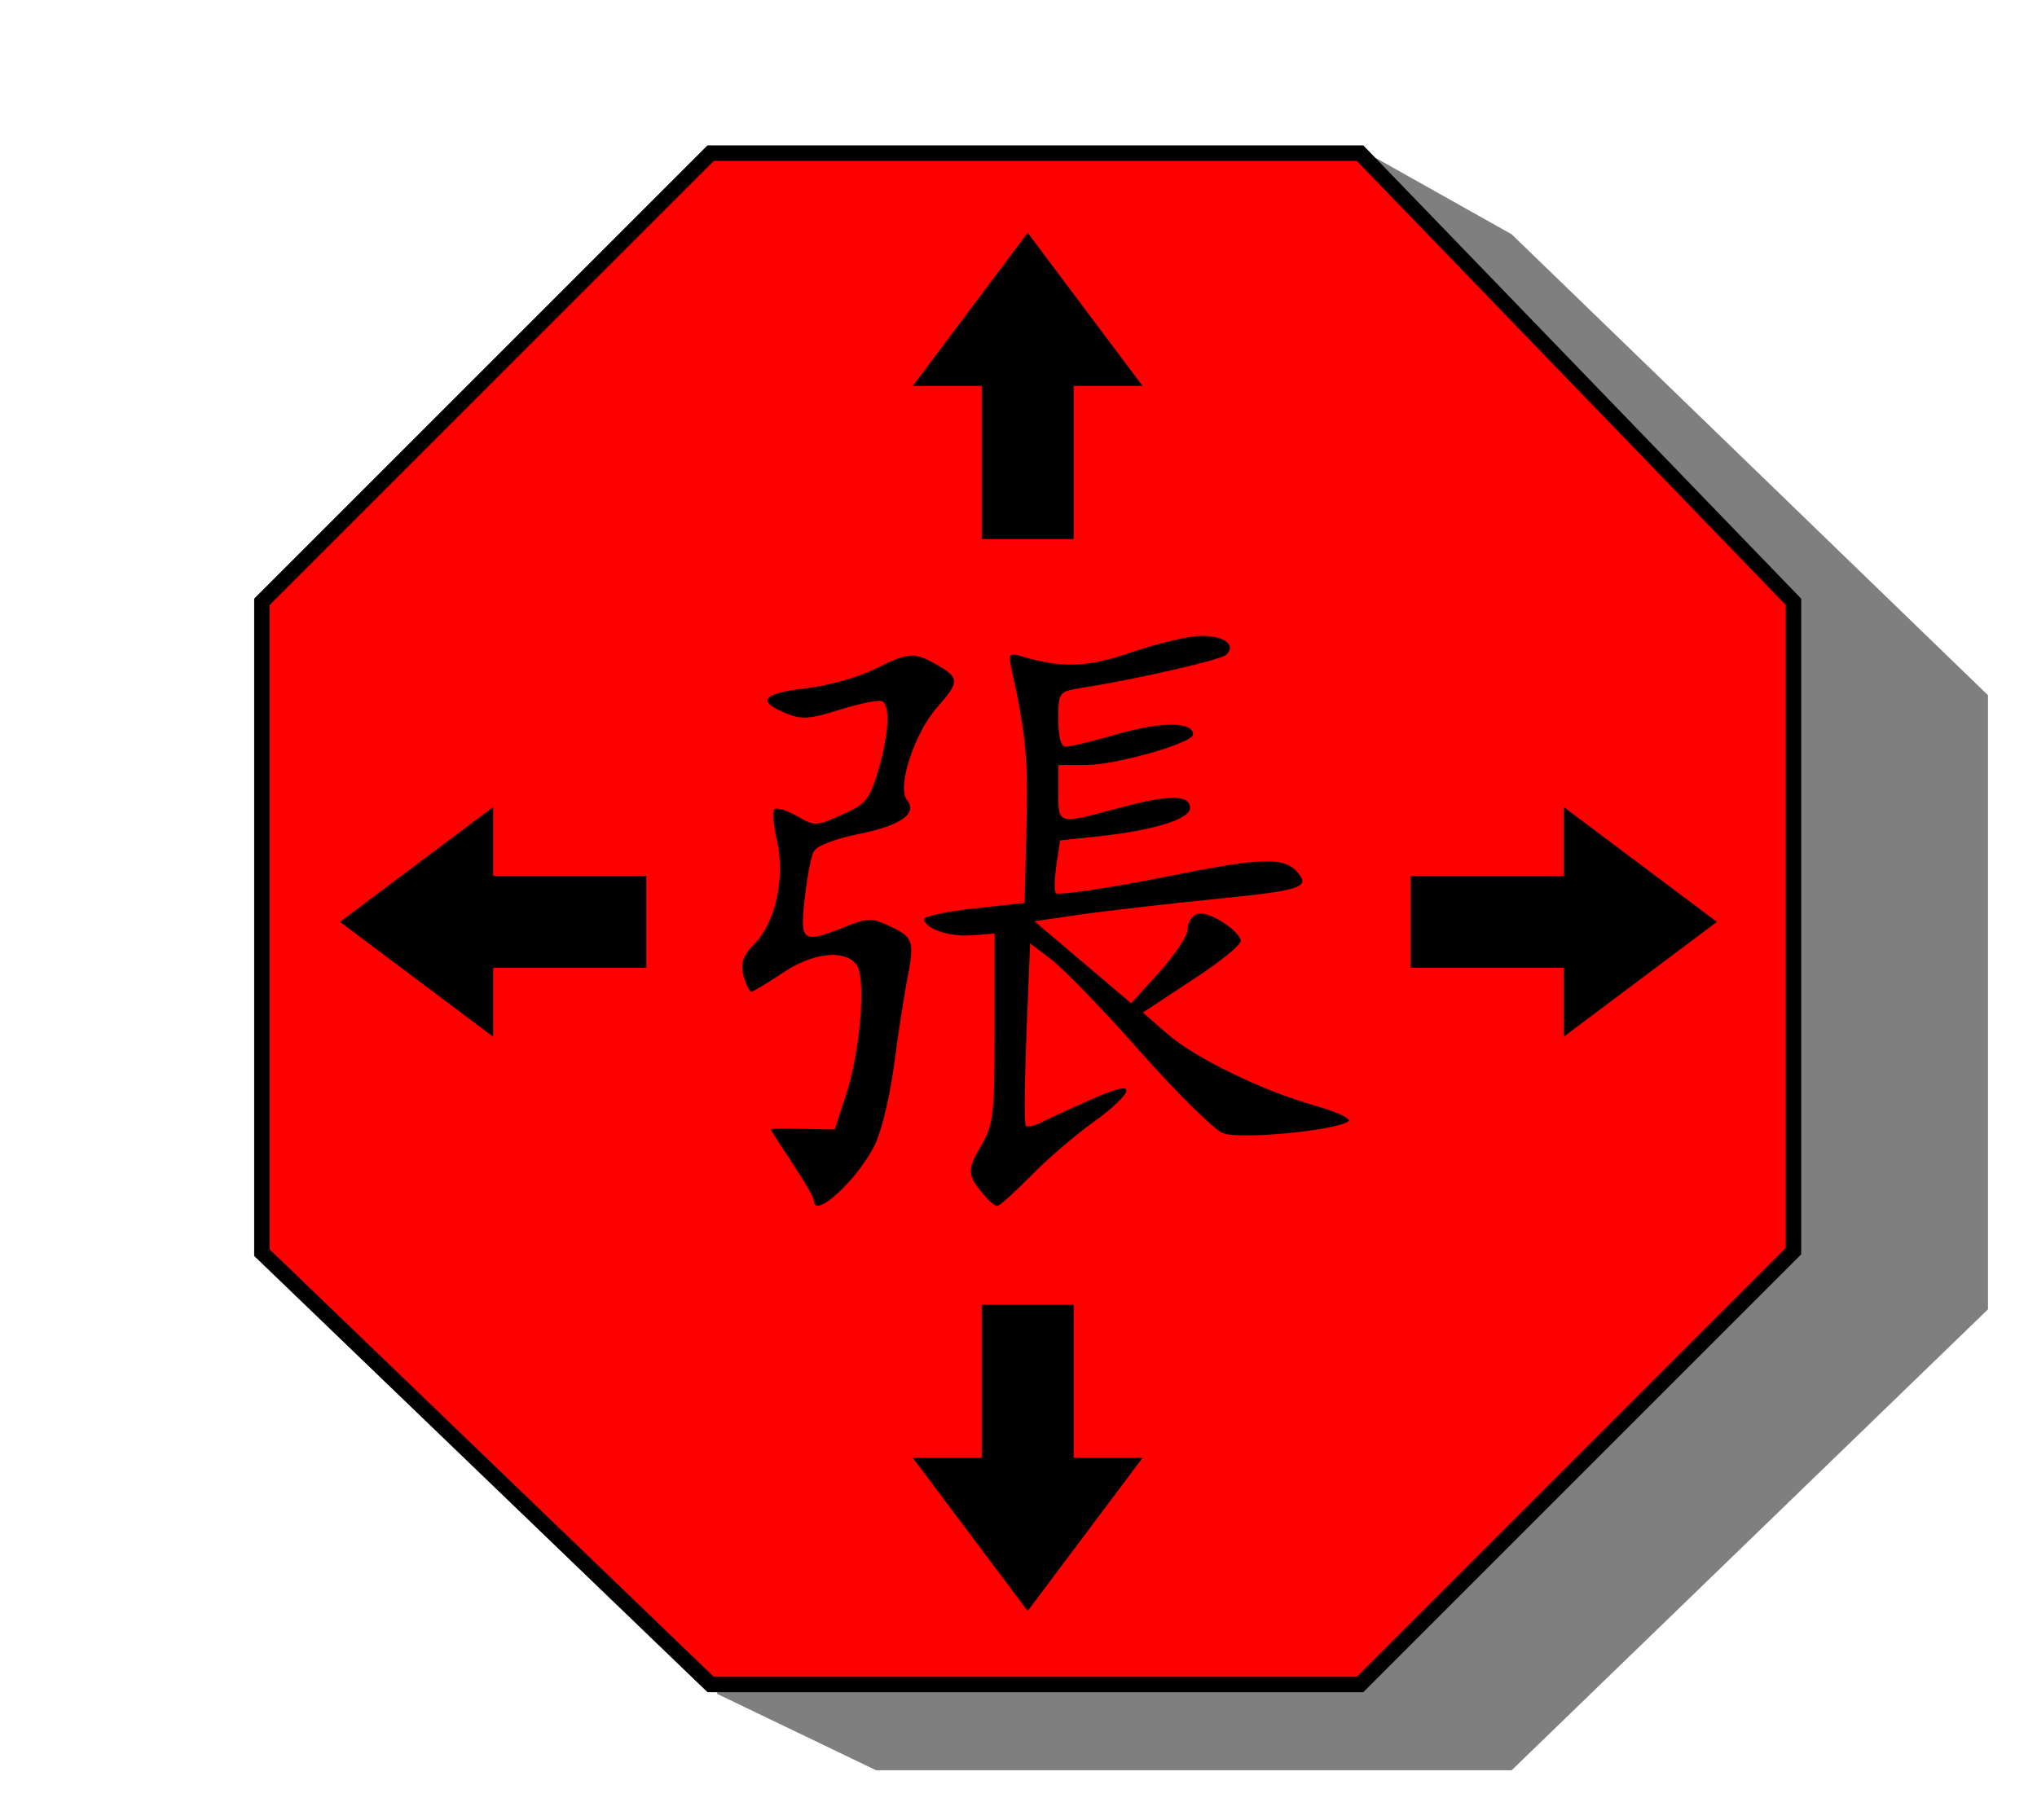
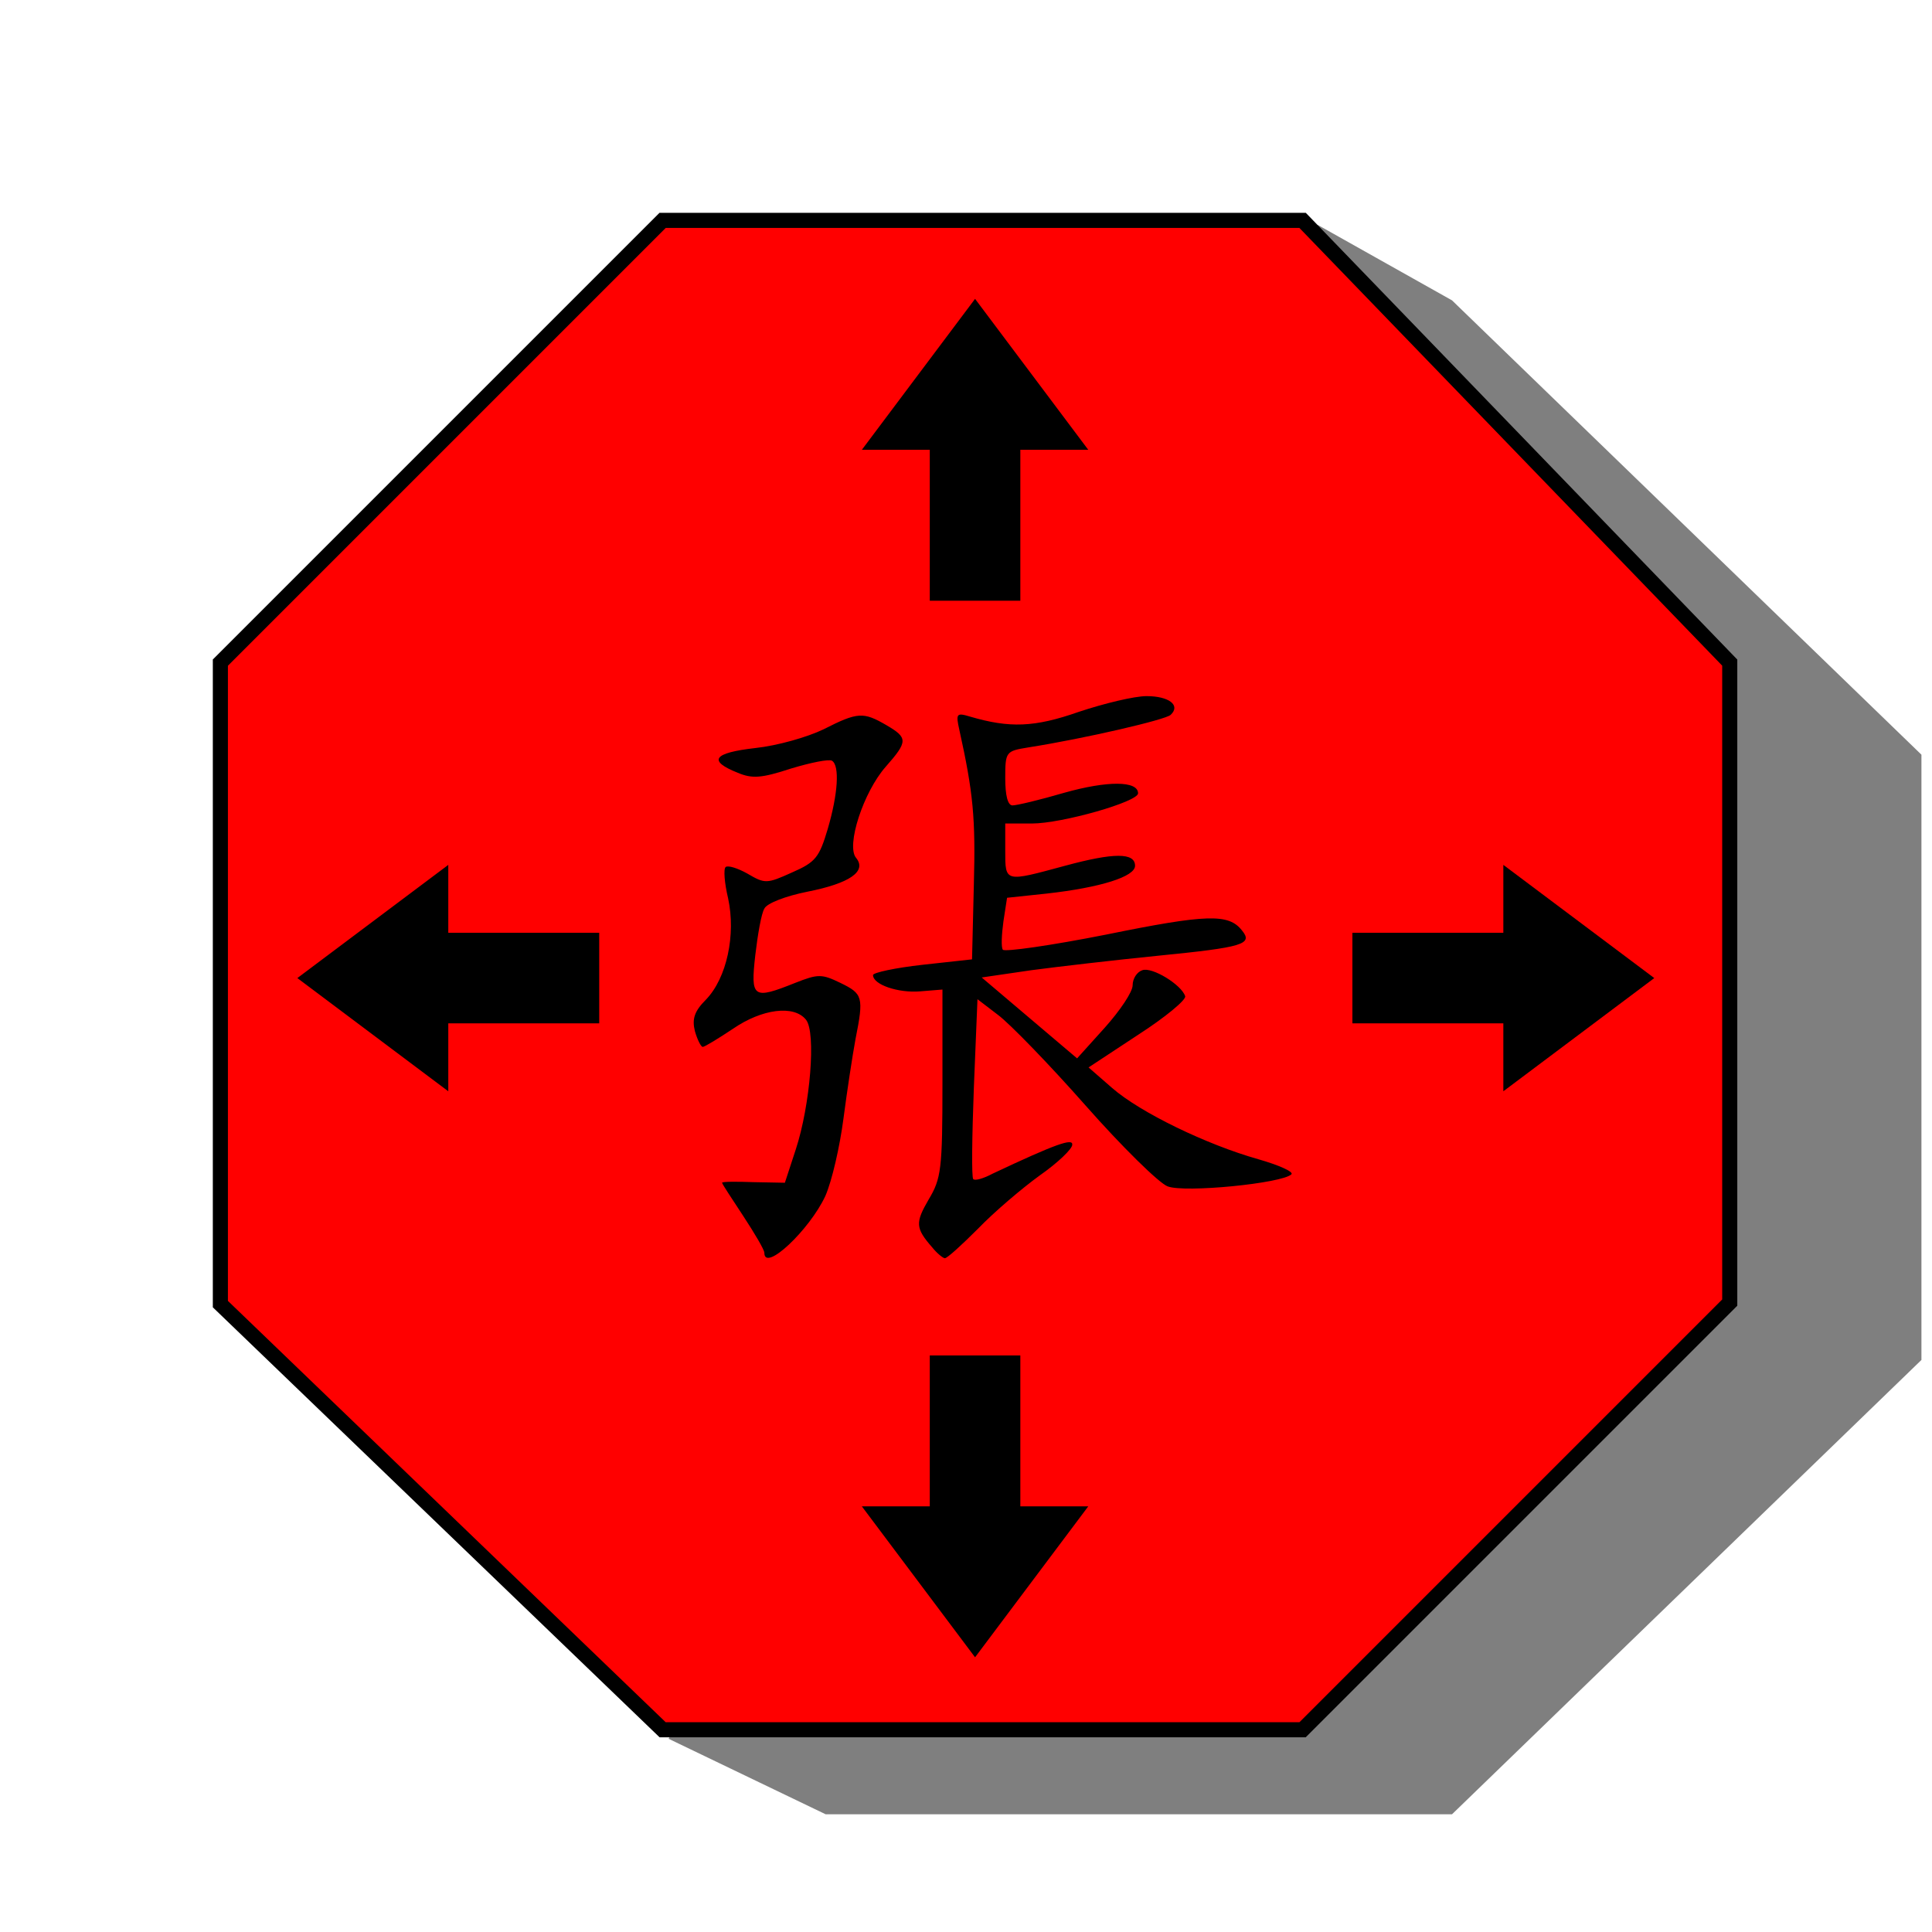
- <svg xmlns="http://www.w3.org/2000/svg" version="1.1" id="svg2989" x="0px" y="0px" viewBox="-16.5 -9.4 133 118.8" style="enable-background:new 0 0 113.5 106.4;" xml:space="preserve">
-   <style type="text/css">
- 	.st0{opacity:0.5;}
- 	.st1{fill:#FF0000;stroke:#000000;stroke-width:1.01;}
- </style>
-   <polyline class="st0" points="30.3,101.2 40.7,106.2 82.2,106.2 113.3,76.1 113.3,36 82.2,5.9 73.3,0.9 " />
-   <path class="st1" d="M29.9,0.6h42.4l28.3,29.3v42.4l-28.3,28.3H29.9L0.6,72.4V29.9L29.9,0.6z" />
-   <g>
-     <g transform="scale(.4 .4) translate(83 80)">
-       <path id="path2999" d="M8.6,92.5c0-0.5-1.6-3.2-3.5-6.1c-1.9-2.9-3.5-5.3-3.5-5.5    c0-0.2,2.4-0.2,5.2-0.1l5.2,0.1l1.8-5.5c2.4-7.3,3.4-19.4,1.7-21.5c-2-2.5-7.3-1.8-12.1,1.5c-2.4,1.6-4.7,3-5,3s-0.9-1.2-1.3-2.6    c-0.5-2-0.1-3.3,1.8-5.2C2.4,47,3.9,39.8,2.6,33.8c-0.6-2.5-0.8-4.9-0.4-5.2s2,0.2,3.6,1.1c2.9,1.7,3.2,1.7,7.4-0.2    c3.9-1.7,4.5-2.5,5.9-7.2c1.7-5.8,2-10.5,0.7-11.3c-0.5-0.3-3.5,0.3-6.8,1.3C8.1,13.9,6.6,14,4.2,13c-5-2-4.1-3.3,2.9-4.1    c3.7-0.4,8.6-1.8,11.3-3.1c5.7-2.9,6.6-2.9,10.4-0.7c3.6,2.1,3.6,2.7-0.1,6.9c-3.7,4.2-6.6,13.1-4.9,15.1c1.8,2.2-1,4.2-8.1,5.6    c-3.5,0.7-6.7,1.9-7.1,2.8c-0.5,0.8-1.1,4.3-1.5,7.7c-0.8,7.1-0.4,7.4,6.6,4.6c3.8-1.5,4.4-1.5,7.5,0c3.7,1.8,3.9,2.3,2.5,9.3    c-0.5,2.7-1.4,8.6-2,13.2c-0.6,4.6-1.9,10.3-3,12.8C16.1,88.7,8.6,95.8,8.6,92.5z M36.4,91.6c-2.8-3.2-2.8-4.1-0.6-7.9    c2.1-3.5,2.3-5,2.3-19.3V48.9l-3.7,0.3c-3.6,0.3-7.8-1.1-7.8-2.7c0-0.4,3.7-1.2,8.2-1.7l8.2-0.9l0.3-12.4    c0.3-11-0.1-15.2-2.4-25.6c-0.6-2.7-0.5-2.9,1.8-2.2c6.5,1.9,10.6,1.8,18-0.8c4.2-1.4,9.2-2.6,11.2-2.6c3.7,0,5.7,1.5,4,3.1    c-0.8,0.8-14.1,3.9-23.6,5.4c-3.7,0.6-3.8,0.7-3.8,5.1c0,2.8,0.4,4.5,1.2,4.5c0.7,0,4.5-0.9,8.6-2.1c7.1-2,12.2-2,12.2,0.1    c0,1.4-12.6,5-17.6,5h-4.4v4.5c0,5.3-0.1,5.2,9.9,2.5c8.1-2.2,11.6-2.2,11.6,0c0,1.8-5.7,3.6-14.6,4.6l-6.6,0.7l-0.6,3.9    c-0.3,2.2-0.4,4.3-0.1,4.7s8-0.7,17.1-2.5c16.7-3.4,20.3-3.5,22.5-0.7c1.9,2.3,0.2,2.8-13.9,4.2c-7,0.7-16.5,1.8-21,2.4l-8.2,1.2    l7.9,6.7l7.9,6.7l4.6-5.1c2.5-2.8,4.6-5.9,4.6-7s0.7-2.2,1.6-2.5c1.6-0.6,6.5,2.4,7.1,4.3c0.2,0.6-3.3,3.5-7.8,6.4l-8.2,5.4    l3.9,3.4c4.7,4.1,15.7,9.4,24.2,11.8c3.5,1,5.9,2.1,5.5,2.5c-1.5,1.5-17.7,3.1-20.5,2C74,81,67.8,74.9,61.8,68.1    s-12.6-13.6-14.5-15l-3.4-2.6l-0.6,14.7C43,73.2,42.9,80,43.2,80.3s1.7-0.1,3.2-0.9c10.6-5,13.3-5.9,13.2-4.8c0,0.7-2.4,3-5.4,5.1    c-2.9,2.1-7.5,6-10.2,8.8c-2.7,2.7-5.1,4.9-5.5,4.9C38.2,93.4,37.2,92.6,36.4,91.6z" />
-     </g>
-     <g transform="translate(35)">
-       <path d="M50.6,47.8v-4.5l10,7.5l-10,7.5v-4.5h-10v-6H50.6z" />
-     </g>
-     <g transform="rotate(180, 50, 50) translate(38)">
-       <path d="M46.3,46.2v-4.5l10,7.5l-10,7.5v-4.5h-10v-6H46.3z" />
-     </g>
-     <g transform="rotate(90, 50, 50) translate(38)">
-       <path d="M47.8,46.4v-4.5l10,7.5l-10,7.5v-4.5h-10v-6H47.8z" />
-     </g>
-     <g transform="rotate(270, 50, 50) translate(38)">
-       <path d="M46.2,47.6v-4.5l10,7.5l-10,7.5v-4.5h-10v-6H46.2z" />
-     </g>
+ <svg xmlns="http://www.w3.org/2000/svg" version="1.1" viewBox="-14 -14 128 128">
+   <polyline opacity="0.5" points="30.3,101.2 40.7,106.2 82.2,106.2 113.3,76.1 113.3,36 82.2,5.9 73.3,0.9 " />
+   <path style="fill:#FF0000;stroke:#000000;stroke-width:1" d="M29.9,0.6h42.4l28.3,29.3v42.4l-28.3,28.3H29.9L0.6,72.4V29.9L29.9,0.6z" />
+   <g transform="scale(.4 .4) translate(83 80)">
+     <path id="path2999" d="M8.6,92.5c0-0.5-1.6-3.2-3.5-6.1c-1.9-2.9-3.5-5.3-3.5-5.5    c0-0.2,2.4-0.2,5.2-0.1l5.2,0.1l1.8-5.5c2.4-7.3,3.4-19.4,1.7-21.5c-2-2.5-7.3-1.8-12.1,1.5c-2.4,1.6-4.7,3-5,3s-0.9-1.2-1.3-2.6    c-0.5-2-0.1-3.3,1.8-5.2C2.4,47,3.9,39.8,2.6,33.8c-0.6-2.5-0.8-4.9-0.4-5.2s2,0.2,3.6,1.1c2.9,1.7,3.2,1.7,7.4-0.2    c3.9-1.7,4.5-2.5,5.9-7.2c1.7-5.8,2-10.5,0.7-11.3c-0.5-0.3-3.5,0.3-6.8,1.3C8.1,13.9,6.6,14,4.2,13c-5-2-4.1-3.3,2.9-4.1    c3.7-0.4,8.6-1.8,11.3-3.1c5.7-2.9,6.6-2.9,10.4-0.7c3.6,2.1,3.6,2.7-0.1,6.9c-3.7,4.2-6.6,13.1-4.9,15.1c1.8,2.2-1,4.2-8.1,5.6    c-3.5,0.7-6.7,1.9-7.1,2.8c-0.5,0.8-1.1,4.3-1.5,7.7c-0.8,7.1-0.4,7.4,6.6,4.6c3.8-1.5,4.4-1.5,7.5,0c3.7,1.8,3.9,2.3,2.5,9.3    c-0.5,2.7-1.4,8.6-2,13.2c-0.6,4.6-1.9,10.3-3,12.8C16.1,88.7,8.6,95.8,8.6,92.5z M36.4,91.6c-2.8-3.2-2.8-4.1-0.6-7.9    c2.1-3.5,2.3-5,2.3-19.3V48.9l-3.7,0.3c-3.6,0.3-7.8-1.1-7.8-2.7c0-0.4,3.7-1.2,8.2-1.7l8.2-0.9l0.3-12.4    c0.3-11-0.1-15.2-2.4-25.6c-0.6-2.7-0.5-2.9,1.8-2.2c6.5,1.9,10.6,1.8,18-0.8c4.2-1.4,9.2-2.6,11.2-2.6c3.7,0,5.7,1.5,4,3.1    c-0.8,0.8-14.1,3.9-23.6,5.4c-3.7,0.6-3.8,0.7-3.8,5.1c0,2.8,0.4,4.5,1.2,4.5c0.7,0,4.5-0.9,8.6-2.1c7.1-2,12.2-2,12.2,0.1    c0,1.4-12.6,5-17.6,5h-4.4v4.5c0,5.3-0.1,5.2,9.9,2.5c8.1-2.2,11.6-2.2,11.6,0c0,1.8-5.7,3.6-14.6,4.6l-6.6,0.7l-0.6,3.9    c-0.3,2.2-0.4,4.3-0.1,4.7s8-0.7,17.1-2.5c16.7-3.4,20.3-3.5,22.5-0.7c1.9,2.3,0.2,2.8-13.9,4.2c-7,0.7-16.5,1.8-21,2.4l-8.2,1.2    l7.9,6.7l7.9,6.7l4.6-5.1c2.5-2.8,4.6-5.9,4.6-7s0.7-2.2,1.6-2.5c1.6-0.6,6.5,2.4,7.1,4.3c0.2,0.6-3.3,3.5-7.8,6.4l-8.2,5.4    l3.9,3.4c4.7,4.1,15.7,9.4,24.2,11.8c3.5,1,5.9,2.1,5.5,2.5c-1.5,1.5-17.7,3.1-20.5,2C74,81,67.8,74.9,61.8,68.1    s-12.6-13.6-14.5-15l-3.4-2.6l-0.6,14.7C43,73.2,42.9,80,43.2,80.3s1.7-0.1,3.2-0.9c10.6-5,13.3-5.9,13.2-4.8c0,0.7-2.4,3-5.4,5.1    c-2.9,2.1-7.5,6-10.2,8.8c-2.7,2.7-5.1,4.9-5.5,4.9C38.2,93.4,37.2,92.6,36.4,91.6z" />
+   </g>
+   <g transform="translate(35)">
+     <path d="M50.6,47.8v-4.5l10,7.5l-10,7.5v-4.5h-10v-6H50.6z" />
+   </g>
+   <g transform="rotate(180, 50, 50) translate(38)">
+     <path d="M46.3,46.2v-4.5l10,7.5l-10,7.5v-4.5h-10v-6H46.3z" />
+   </g>
+   <g transform="rotate(90, 50, 50) translate(38)">
+     <path d="M47.8,46.4v-4.5l10,7.5l-10,7.5v-4.5h-10v-6H47.8z" />
+   </g>
+   <g transform="rotate(270, 50, 50) translate(38)">
+     <path d="M46.2,47.6v-4.5l10,7.5l-10,7.5v-4.5h-10v-6H46.2z" />
  </g>
</svg>
